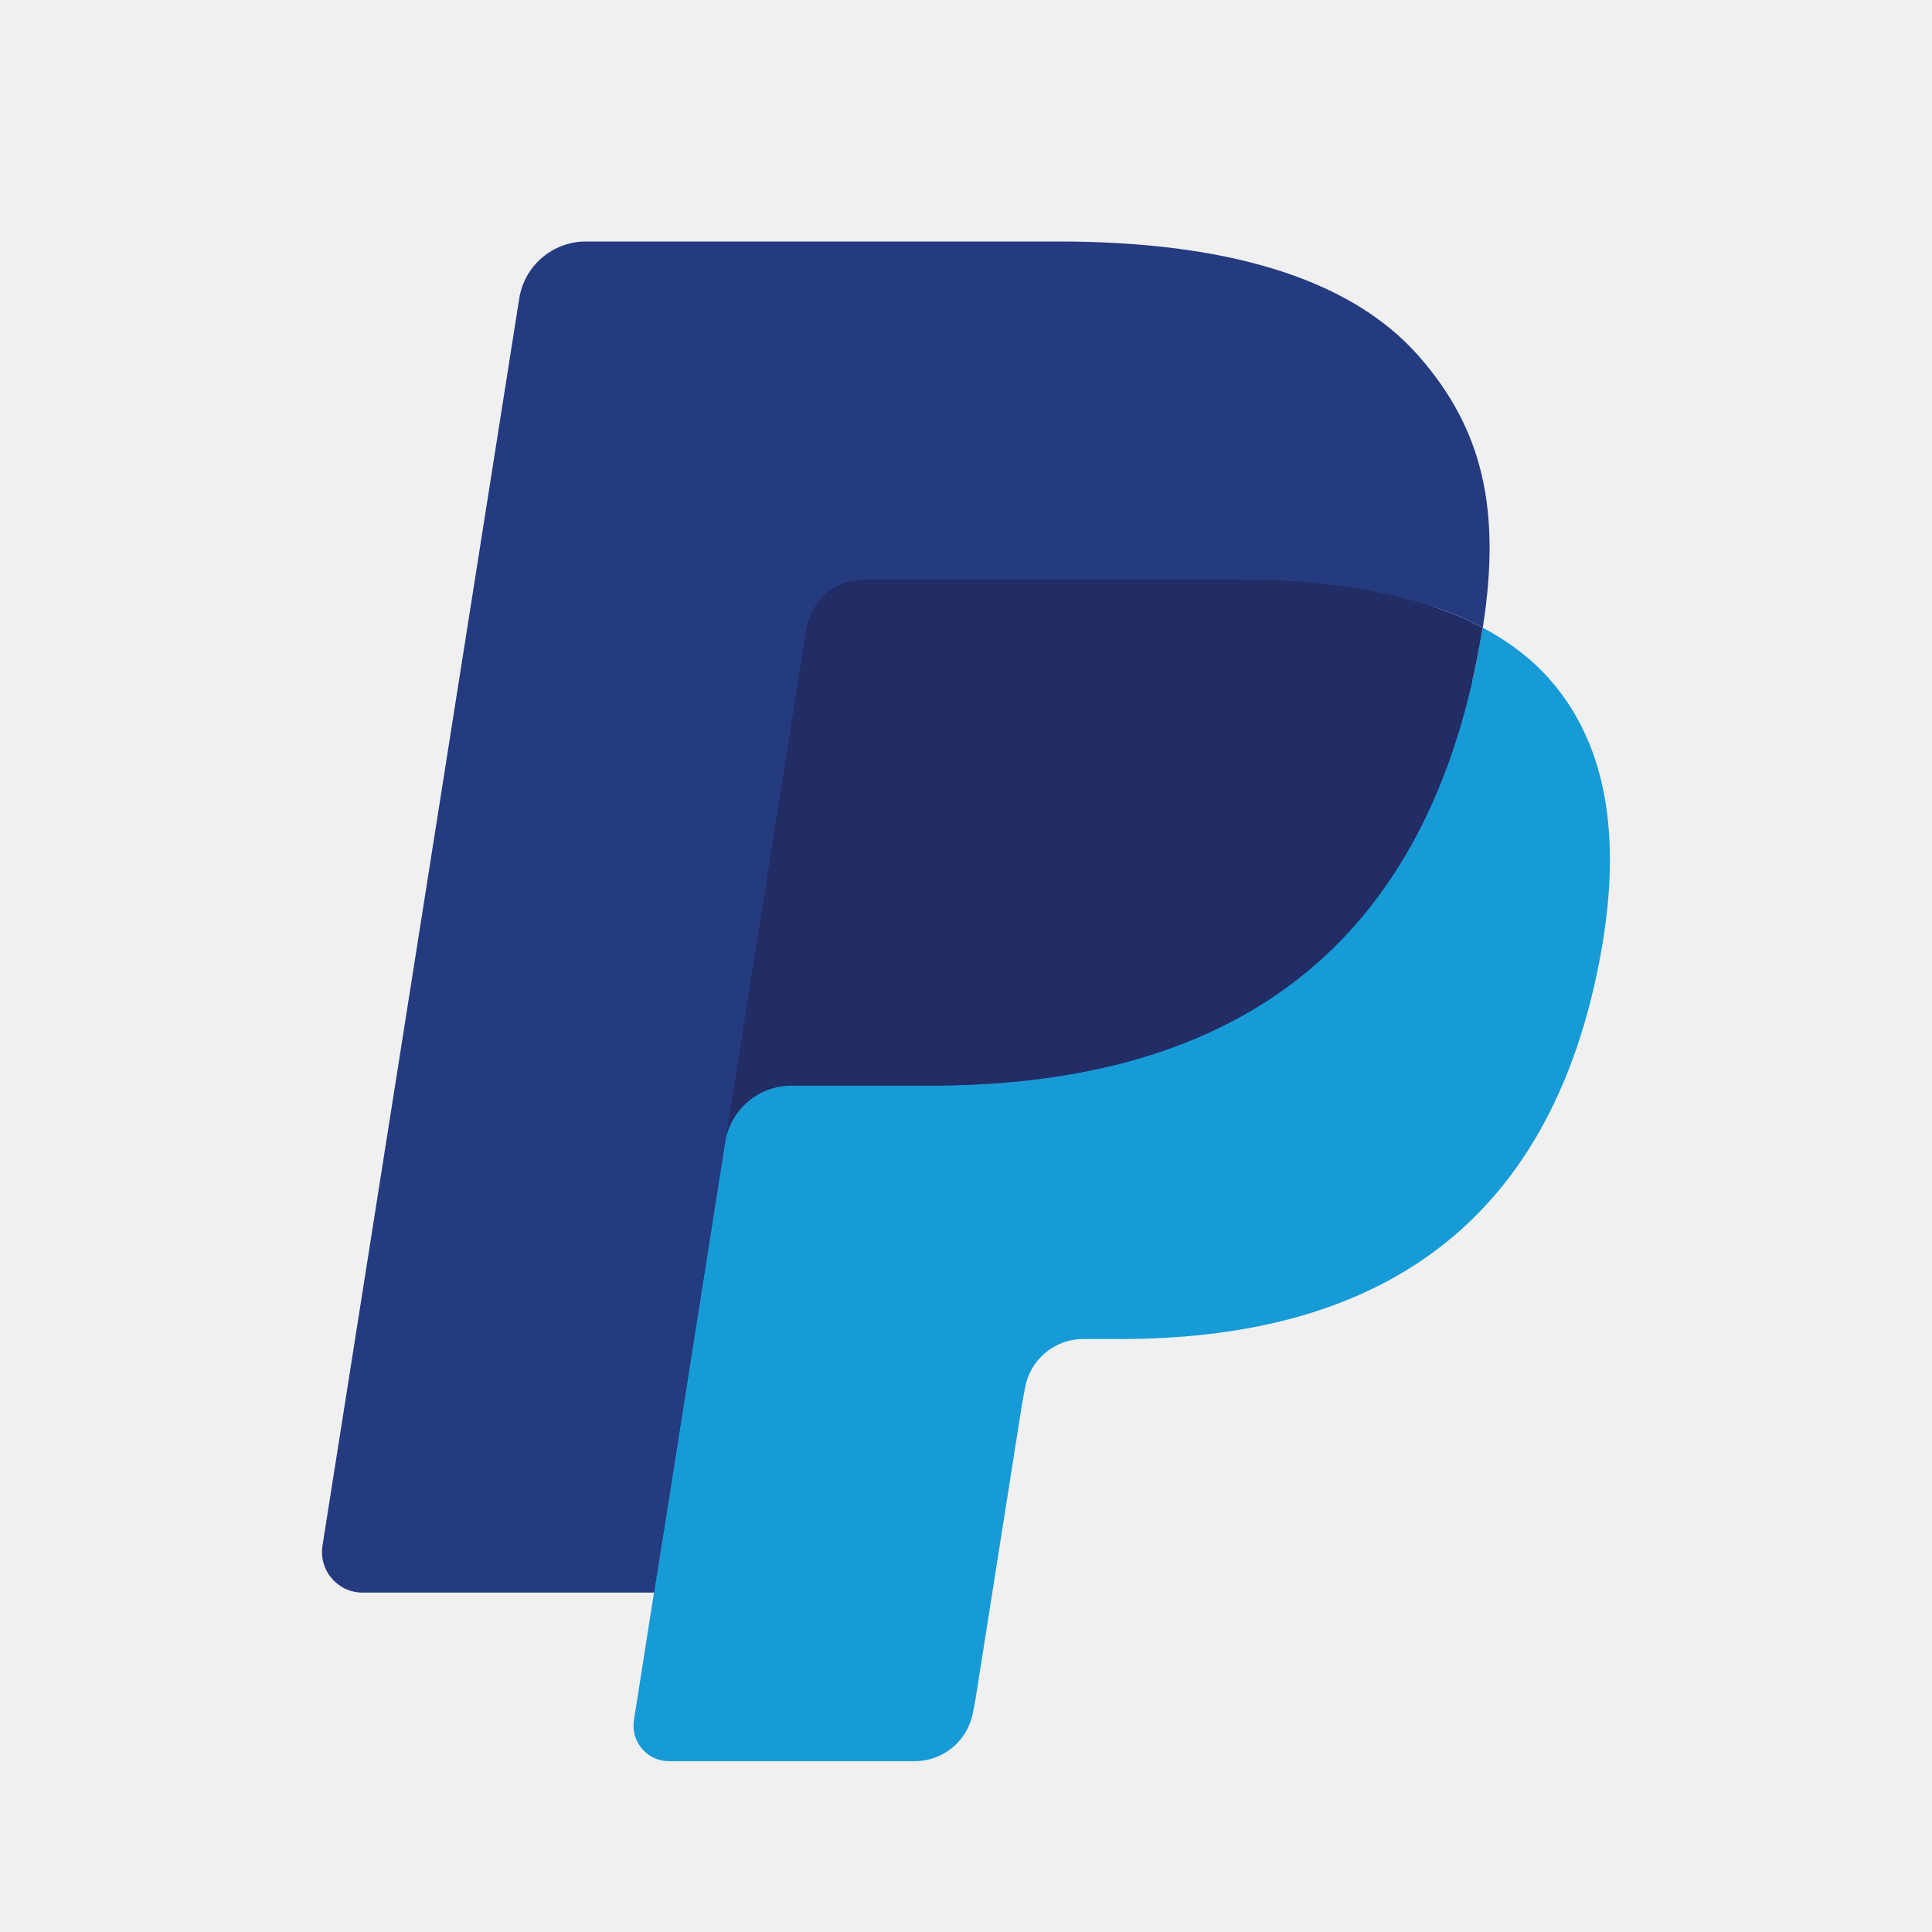
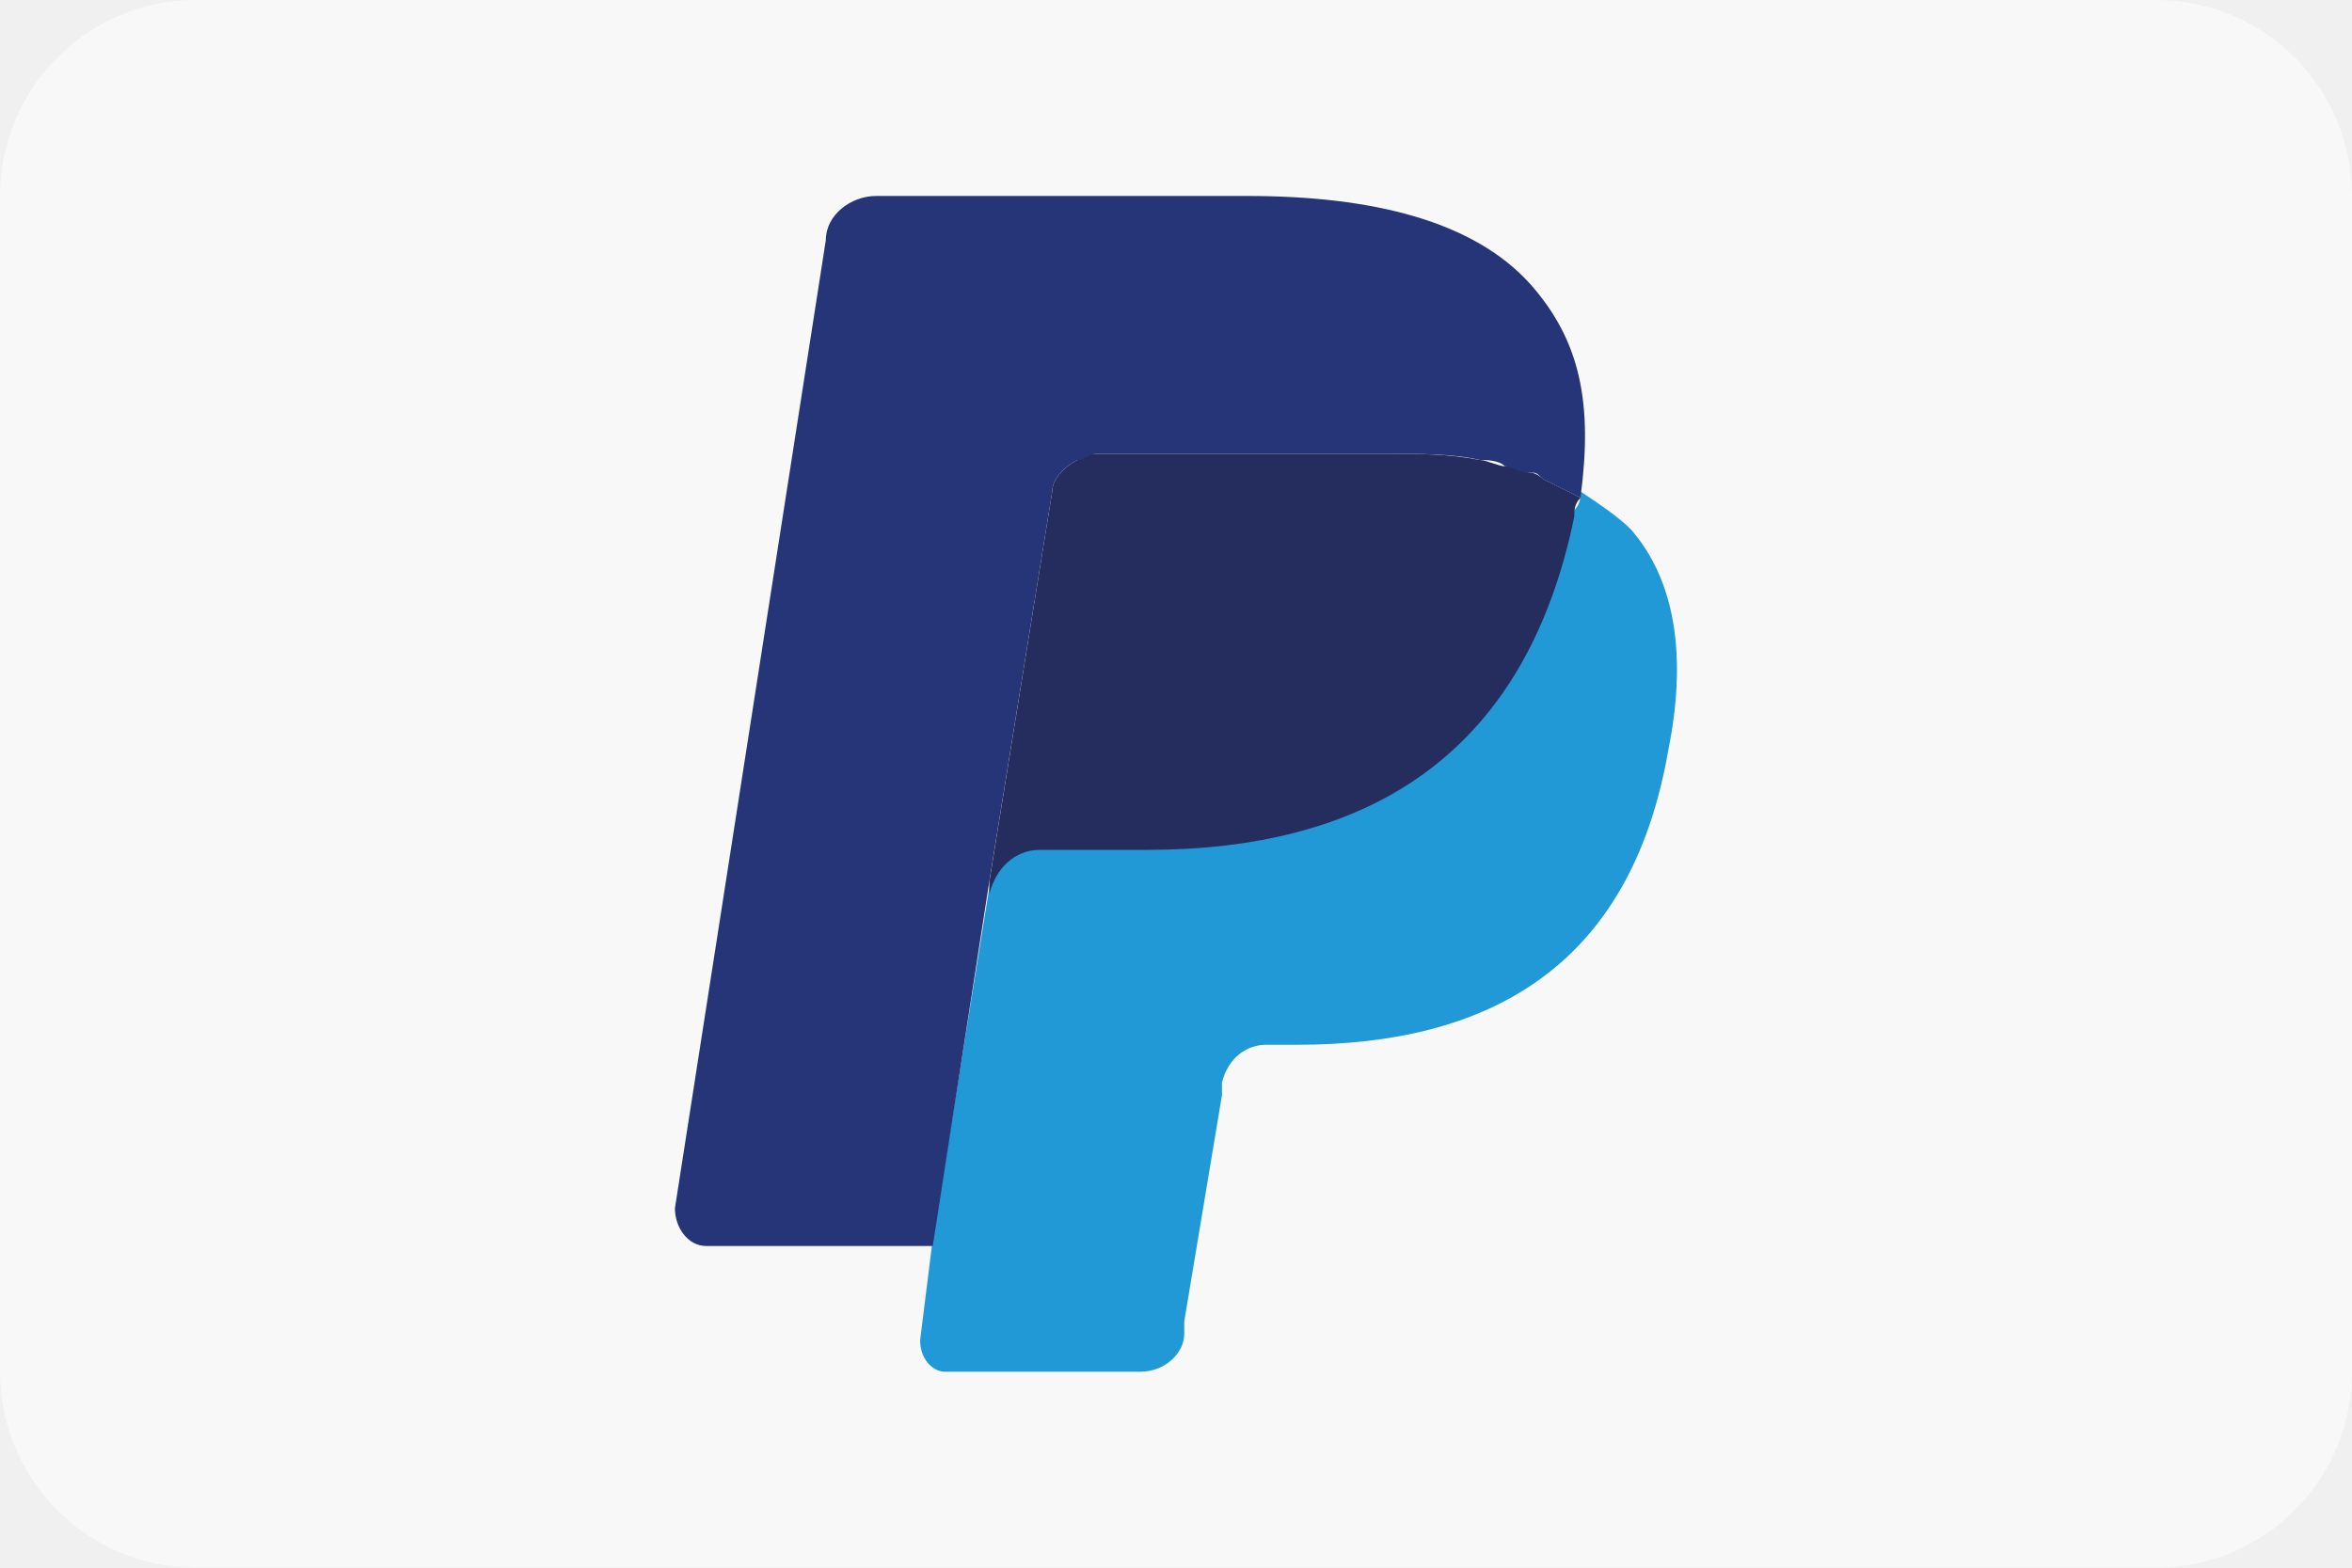
- <svg xmlns="http://www.w3.org/2000/svg" width="24" height="24" viewBox="0 0 24 24" fill="none">
-   <mask id="mask0_1391_3931" style="mask-type:alpha" maskUnits="userSpaceOnUse" x="0" y="0" width="24" height="24">
-     <rect width="24" height="24" fill="#D9D9D9" />
-   </mask>
-   <g mask="url(#mask0_1391_3931)">
-     <path d="M8.546 21.237L8.873 19.159L8.144 19.142H4.664L7.083 3.808C7.09 3.762 7.115 3.719 7.15 3.688C7.186 3.658 7.232 3.641 7.279 3.641H13.148C15.096 3.641 16.44 4.046 17.142 4.846C17.471 5.221 17.681 5.614 17.782 6.045C17.888 6.498 17.89 7.039 17.787 7.699L17.779 7.747V8.17L18.108 8.357C18.385 8.504 18.605 8.672 18.774 8.865C19.056 9.186 19.238 9.593 19.315 10.077C19.394 10.574 19.368 11.166 19.238 11.836C19.088 12.607 18.845 13.278 18.517 13.827C18.216 14.333 17.831 14.753 17.375 15.078C16.94 15.387 16.423 15.622 15.838 15.772C15.271 15.919 14.625 15.994 13.916 15.994H13.459C13.133 15.994 12.815 16.112 12.566 16.323C12.317 16.538 12.151 16.832 12.101 17.153L12.066 17.34L11.488 21.003L11.462 21.137C11.455 21.18 11.443 21.201 11.426 21.216C11.41 21.229 11.388 21.237 11.366 21.237H8.546Z" fill="#253B80" />
-     <path d="M18.417 7.796C18.399 7.908 18.38 8.023 18.357 8.14C17.583 12.113 14.935 13.486 11.554 13.486H9.832C9.419 13.486 9.07 13.786 9.006 14.194L8.124 19.784L7.875 21.368C7.833 21.636 8.039 21.878 8.309 21.878H11.363C11.725 21.878 12.032 21.615 12.089 21.258L12.119 21.103L12.694 17.455L12.731 17.255C12.787 16.897 13.095 16.634 13.456 16.634H13.913C16.872 16.634 19.188 15.433 19.865 11.958C20.148 10.506 20.001 9.293 19.253 8.441C19.026 8.184 18.745 7.97 18.417 7.796Z" fill="#179BD7" />
-     <path d="M17.608 7.473C17.489 7.439 17.367 7.407 17.242 7.379C17.116 7.352 16.988 7.327 16.855 7.306C16.391 7.231 15.882 7.195 15.337 7.195H10.738C10.624 7.195 10.517 7.221 10.421 7.267C10.208 7.369 10.051 7.57 10.013 7.816L9.034 14.013L9.006 14.193C9.07 13.786 9.419 13.485 9.832 13.485H11.554C14.936 13.485 17.583 12.112 18.357 8.14C18.38 8.022 18.4 7.908 18.417 7.796C18.221 7.692 18.009 7.603 17.781 7.527C17.725 7.509 17.666 7.491 17.608 7.473Z" fill="#222D65" />
-     <path d="M10.015 7.816C10.053 7.57 10.211 7.369 10.423 7.268C10.52 7.222 10.627 7.196 10.74 7.196H15.339C15.884 7.196 16.393 7.232 16.857 7.307C16.99 7.328 17.119 7.353 17.244 7.38C17.37 7.408 17.492 7.44 17.61 7.474C17.669 7.491 17.727 7.51 17.784 7.528C18.012 7.603 18.224 7.693 18.42 7.796C18.65 6.328 18.418 5.328 17.624 4.423C16.749 3.427 15.169 3 13.148 3H7.279C6.866 3 6.514 3.3 6.45 3.709L4.006 19.201C3.958 19.507 4.194 19.784 4.504 19.784H8.127L9.036 14.013L10.015 7.816Z" fill="#253B80" />
+ <svg xmlns="http://www.w3.org/2000/svg" width="24" height="16" viewBox="0 0 24 16" fill="none">
+   <g clip-path="url(#clip0_1881_7247)">
+     <path d="M0 2C0 0.895 0.895 0 2 0H22C23.105 0 24 0.895 24 2V14C24 15.105 23.105 16 22 16H2C0.895 16 0 15.105 0 14V2Z" fill="#F8F8F8" />
+     <path d="M16.127 5.016C16.127 5.08 16.127 5.144 16.062 5.209C15.549 7.775 13.881 8.61 11.699 8.61H10.608C10.351 8.61 10.095 8.802 10.095 9.059L9.517 12.652L9.389 13.679C9.389 13.872 9.517 14 9.645 14H11.635C11.891 14 12.084 13.807 12.084 13.615V13.487L12.469 11.177V11.048C12.533 10.791 12.726 10.663 12.918 10.663H13.239C15.164 10.663 16.64 9.893 17.025 7.647C17.218 6.684 17.089 5.914 16.64 5.401C16.512 5.273 16.319 5.144 16.127 5.016Z" fill="#2199D6" />
+     <path d="M15.614 4.824C15.55 4.824 15.486 4.759 15.358 4.759C15.294 4.759 15.165 4.695 15.101 4.695C14.78 4.631 14.459 4.631 14.139 4.631H11.187C11.122 4.631 11.058 4.631 10.994 4.695C10.866 4.759 10.737 4.888 10.737 5.016L10.096 8.995V9.123C10.16 8.866 10.352 8.674 10.609 8.674H11.7C13.882 8.674 15.55 7.775 16.064 5.273C16.064 5.209 16.064 5.144 16.128 5.08C15.999 5.016 15.871 4.952 15.743 4.888C15.679 4.824 15.614 4.824 15.614 4.824Z" fill="#252C5E" />
+     <path d="M10.737 5.016C10.737 4.888 10.865 4.759 10.994 4.695C11.058 4.695 11.122 4.631 11.186 4.631H14.138C14.459 4.631 14.844 4.631 15.101 4.695C15.165 4.695 15.293 4.695 15.357 4.759C15.421 4.759 15.486 4.824 15.614 4.824C15.678 4.824 15.678 4.824 15.742 4.888C15.871 4.952 15.999 5.016 16.127 5.08C16.256 4.118 16.127 3.476 15.614 2.898C15.036 2.257 14.01 2 12.726 2H8.94C8.684 2 8.427 2.193 8.427 2.449L6.887 12.332C6.887 12.524 7.015 12.717 7.208 12.717H9.518L10.095 8.995L10.737 5.016Z" fill="#263577" />
  </g>
+   <defs>
+     <clipPath id="clip0_1881_7247">
+       <rect width="24" height="16" fill="white" />
+     </clipPath>
+   </defs>
</svg>
